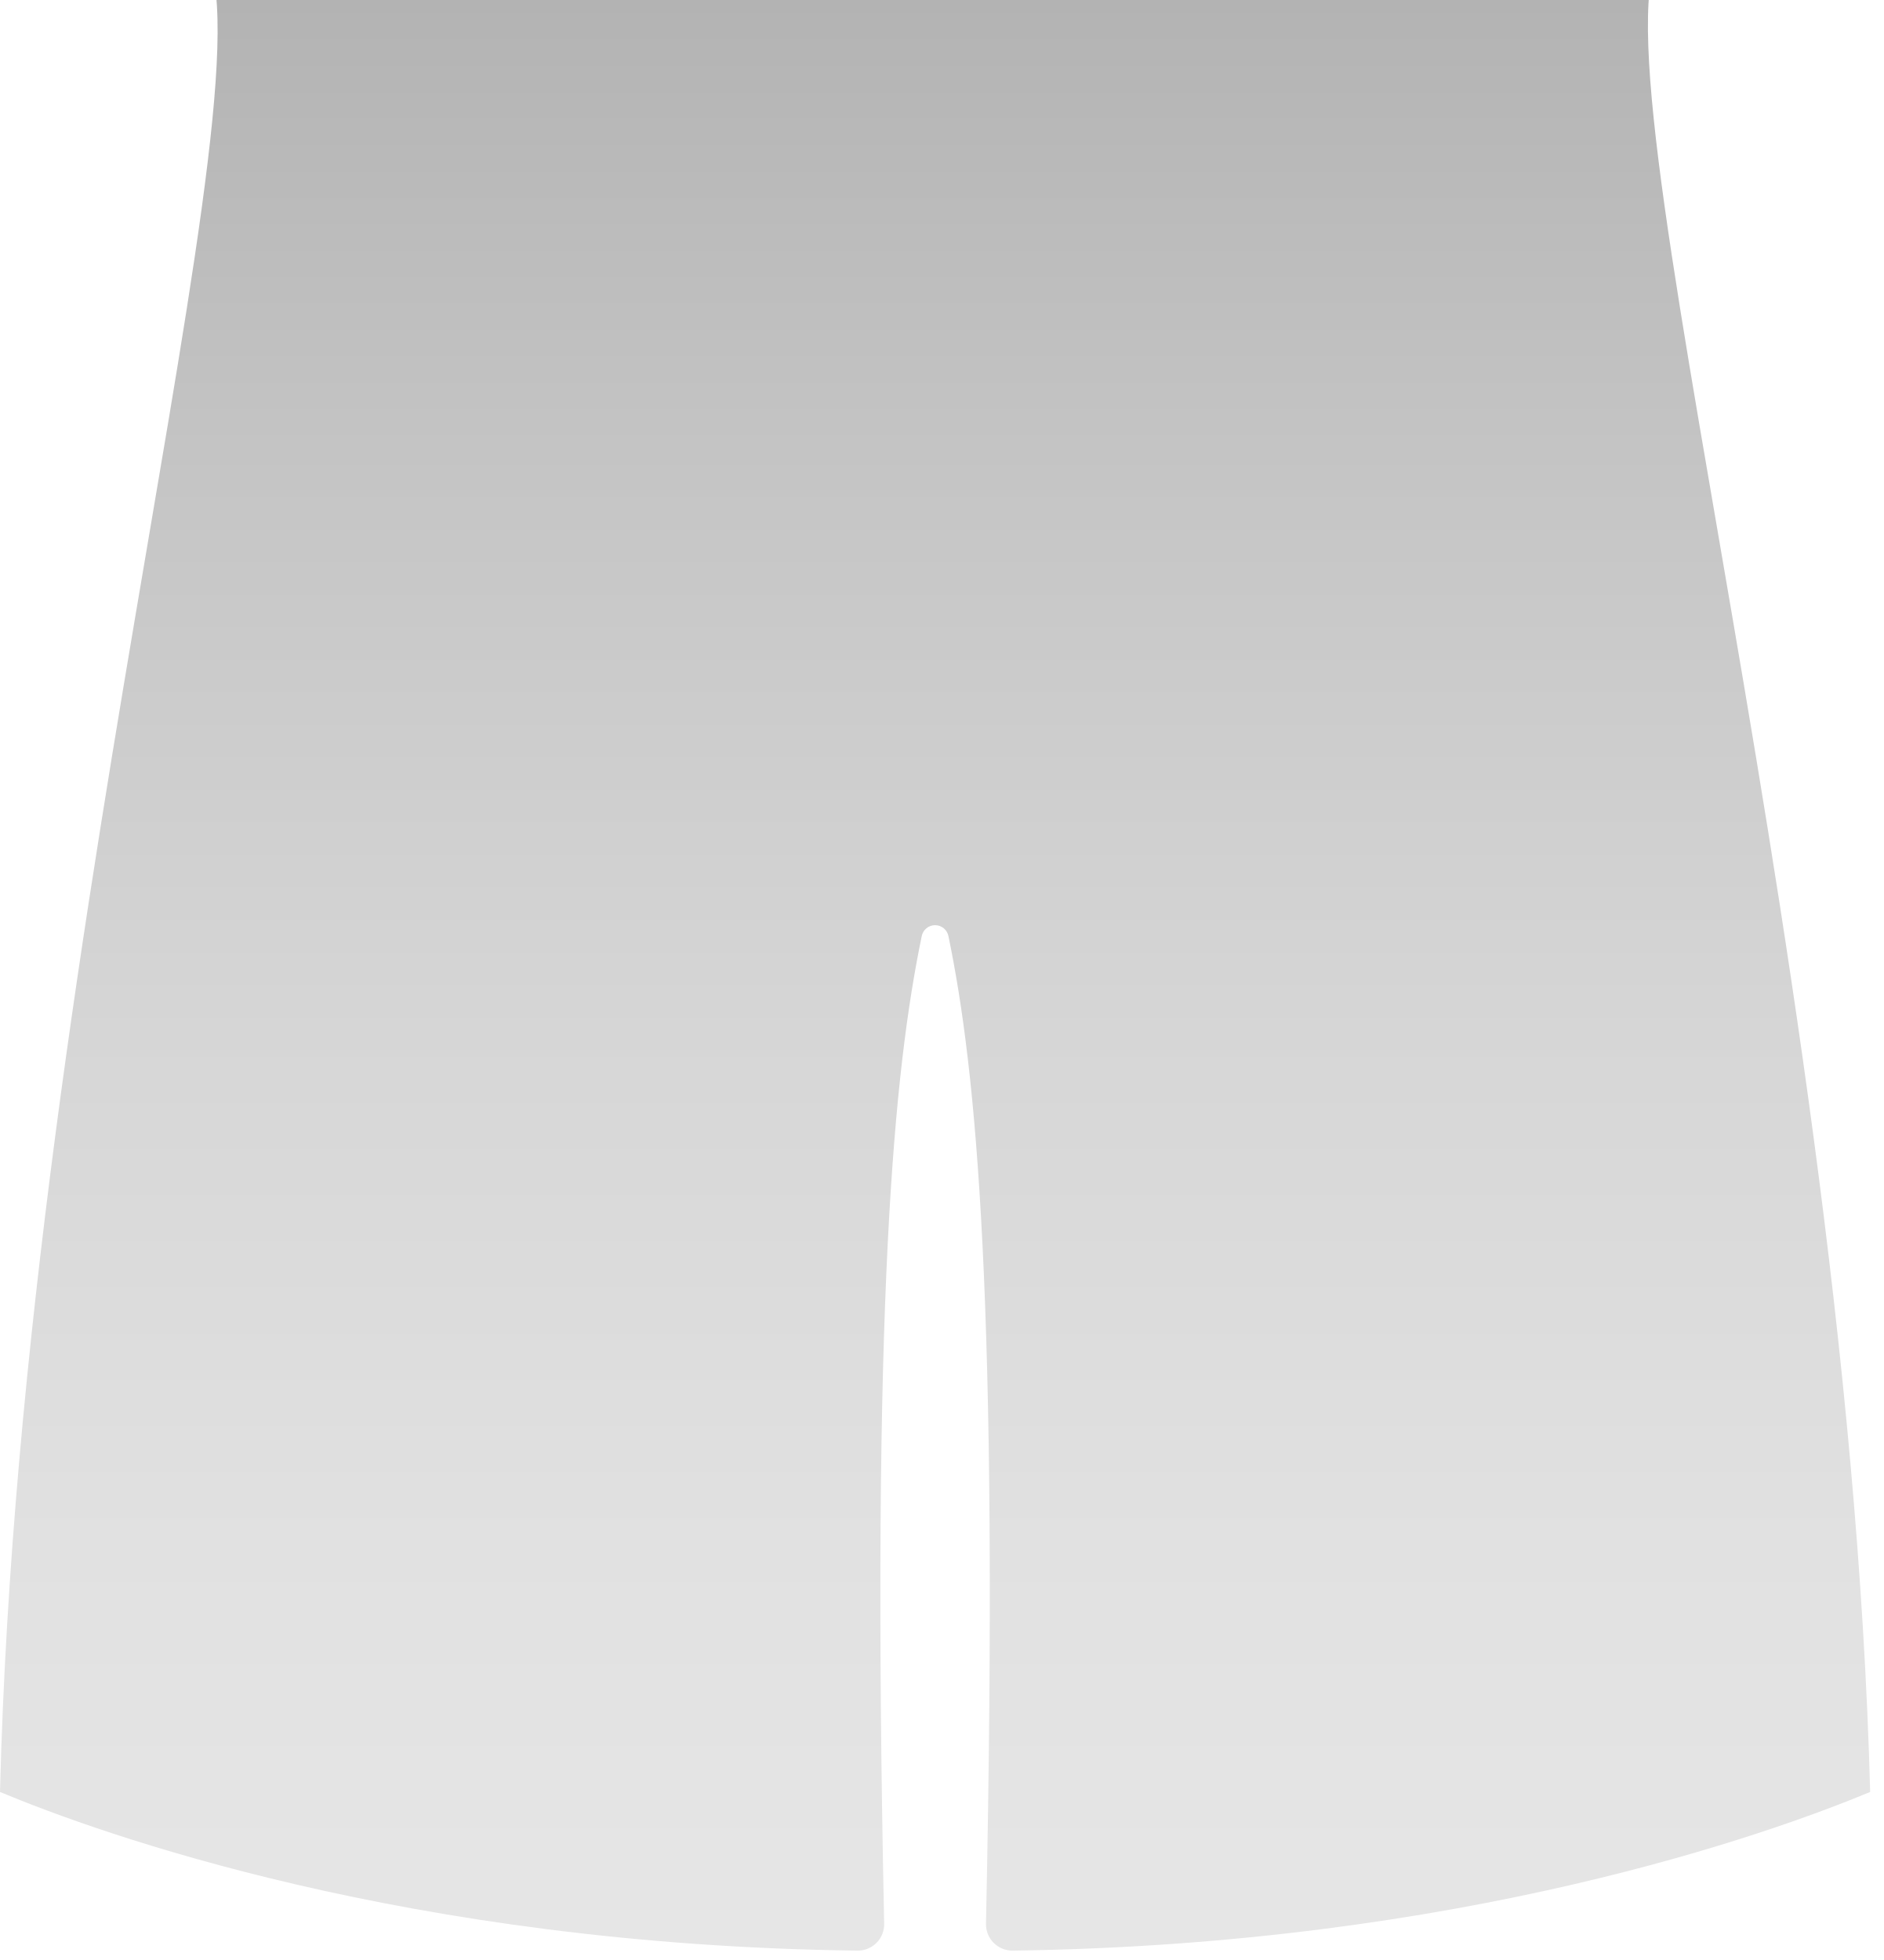
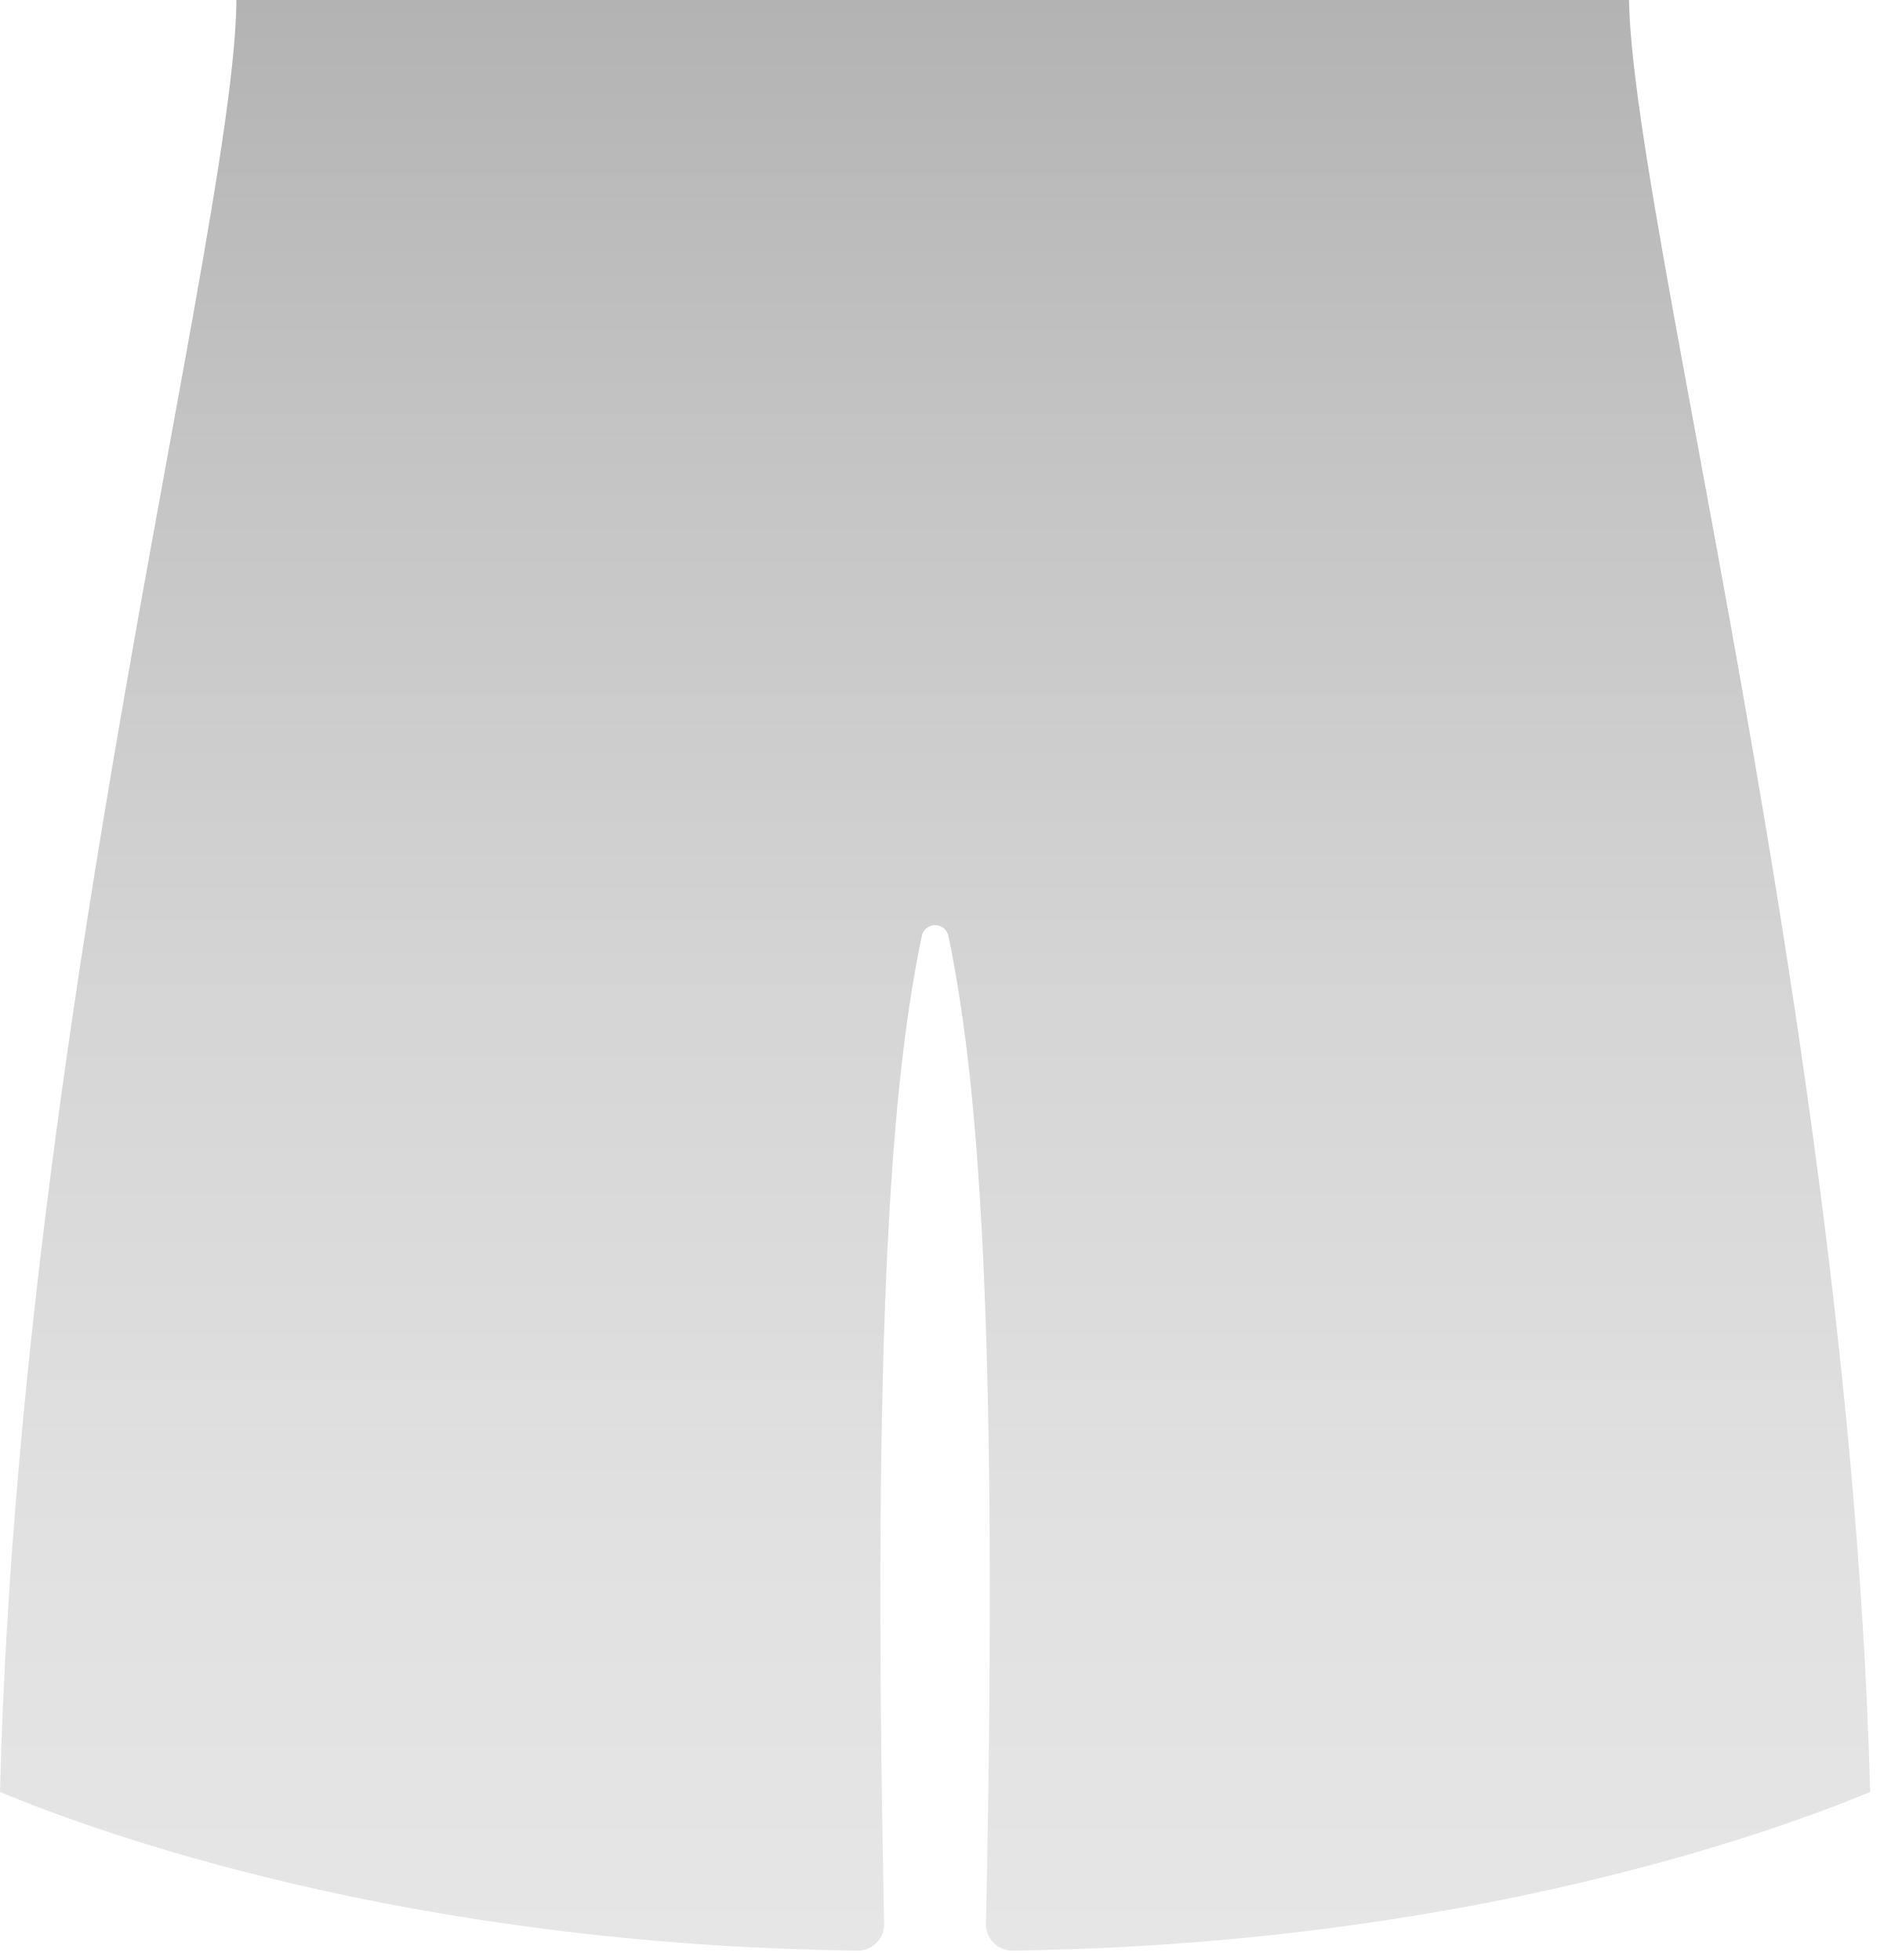
<svg xmlns="http://www.w3.org/2000/svg" width="123" height="128" viewBox="0 0 123 128" fill="none">
-   <path d="M109.39 -4.0L12.39 -4.0C19.99 -1.463 1.44 59.377 3.05176e-05 117.027C6.5 119.737 26.63 127.027 56 127.387C56.231 127.39 56.46 127.346 56.674 127.258C56.888 127.17 57.081 127.04 57.244 126.876C57.406 126.712 57.534 126.517 57.619 126.302C57.704 126.087 57.745 125.858 57.74 125.627C56.88 84.707 58.39 69.867 60.19 61.147C60.228 60.943 60.336 60.758 60.496 60.625C60.656 60.492 60.857 60.419 61.065 60.419C61.273 60.419 61.474 60.492 61.634 60.625C61.794 60.758 61.902 60.943 61.94 61.147C63.74 69.867 65.25 84.707 64.39 125.627C64.385 125.858 64.426 126.087 64.511 126.302C64.596 126.517 64.724 126.712 64.886 126.876C65.049 127.04 65.243 127.17 65.456 127.258C65.67 127.346 65.899 127.39 66.13 127.387C95.47 126.997 115.6 119.737 122.13 117.027C120.6 59.827 101.87 -1.943 109.39 -4.0Z" fill="url(#paint0_linear_127_323)" />
+   <path d="M107.39 -4.0L14.39 -4.0C19.99 -1.463 1.44 59.377 3.05176e-05 117.027C6.5 119.737 26.63 127.027 56 127.387C56.231 127.39 56.46 127.346 56.674 127.258C56.888 127.17 57.081 127.04 57.244 126.876C57.406 126.712 57.534 126.517 57.619 126.302C57.704 126.087 57.745 125.858 57.74 125.627C56.88 84.707 58.39 69.867 60.19 61.147C60.228 60.943 60.336 60.758 60.496 60.625C60.656 60.492 60.857 60.419 61.065 60.419C61.273 60.419 61.474 60.492 61.634 60.625C61.794 60.758 61.902 60.943 61.94 61.147C63.74 69.867 65.25 84.707 64.39 125.627C64.385 125.858 64.426 126.087 64.511 126.302C64.596 126.517 64.724 126.712 64.886 126.876C65.049 127.04 65.243 127.17 65.456 127.258C65.67 127.346 65.899 127.39 66.13 127.387C95.47 126.997 115.6 119.737 122.13 117.027C120.6 59.827 101.87 -1.943 107.39 -4.0Z" fill="url(#paint0_linear_127_323)" />
  <defs>
    <linearGradient id="paint0_linear_127_323" x1="61.04" y1="127.387" x2="61.04" y2="-0.003" gradientUnits="userSpaceOnUse">
      <stop stop-color="#E6E6E6" />
      <stop offset="0.21" stop-color="#E1E1E1" />
      <stop offset="0.47" stop-color="#D6D6D6" />
      <stop offset="0.77" stop-color="#C4C4C4" />
      <stop offset="1" stop-color="#B3B3B3" />
    </linearGradient>
  </defs>
</svg>
